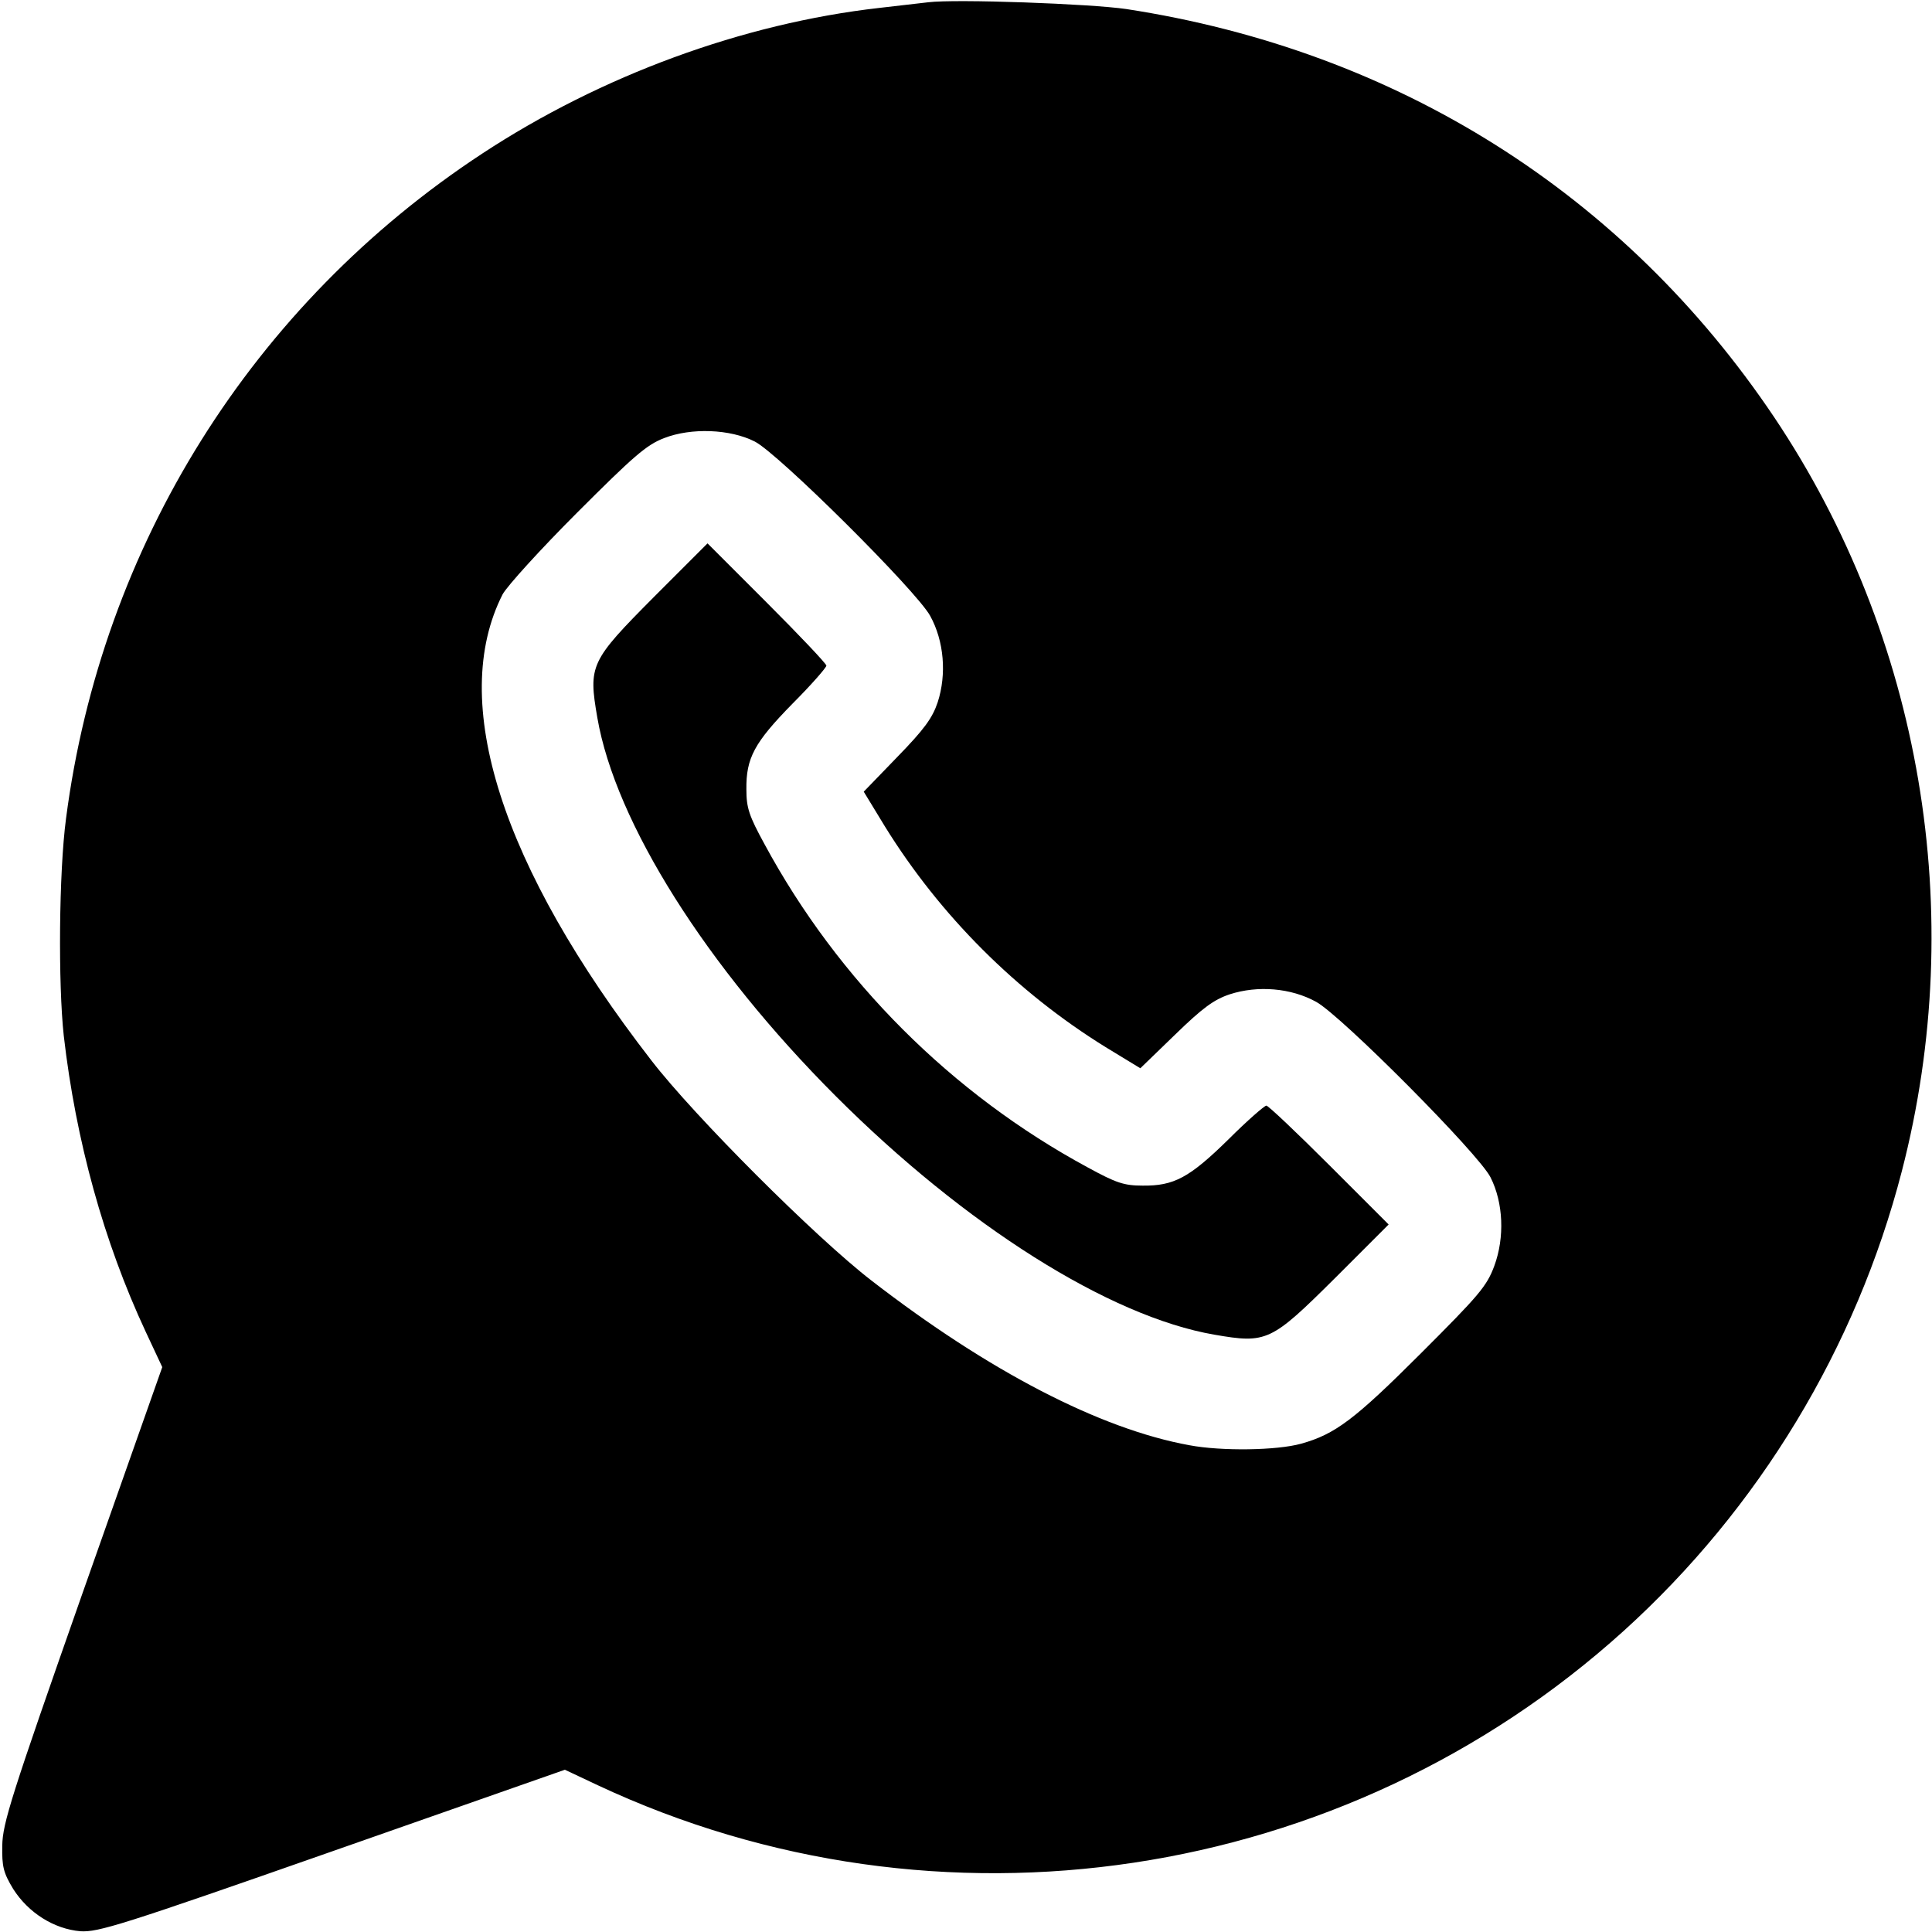
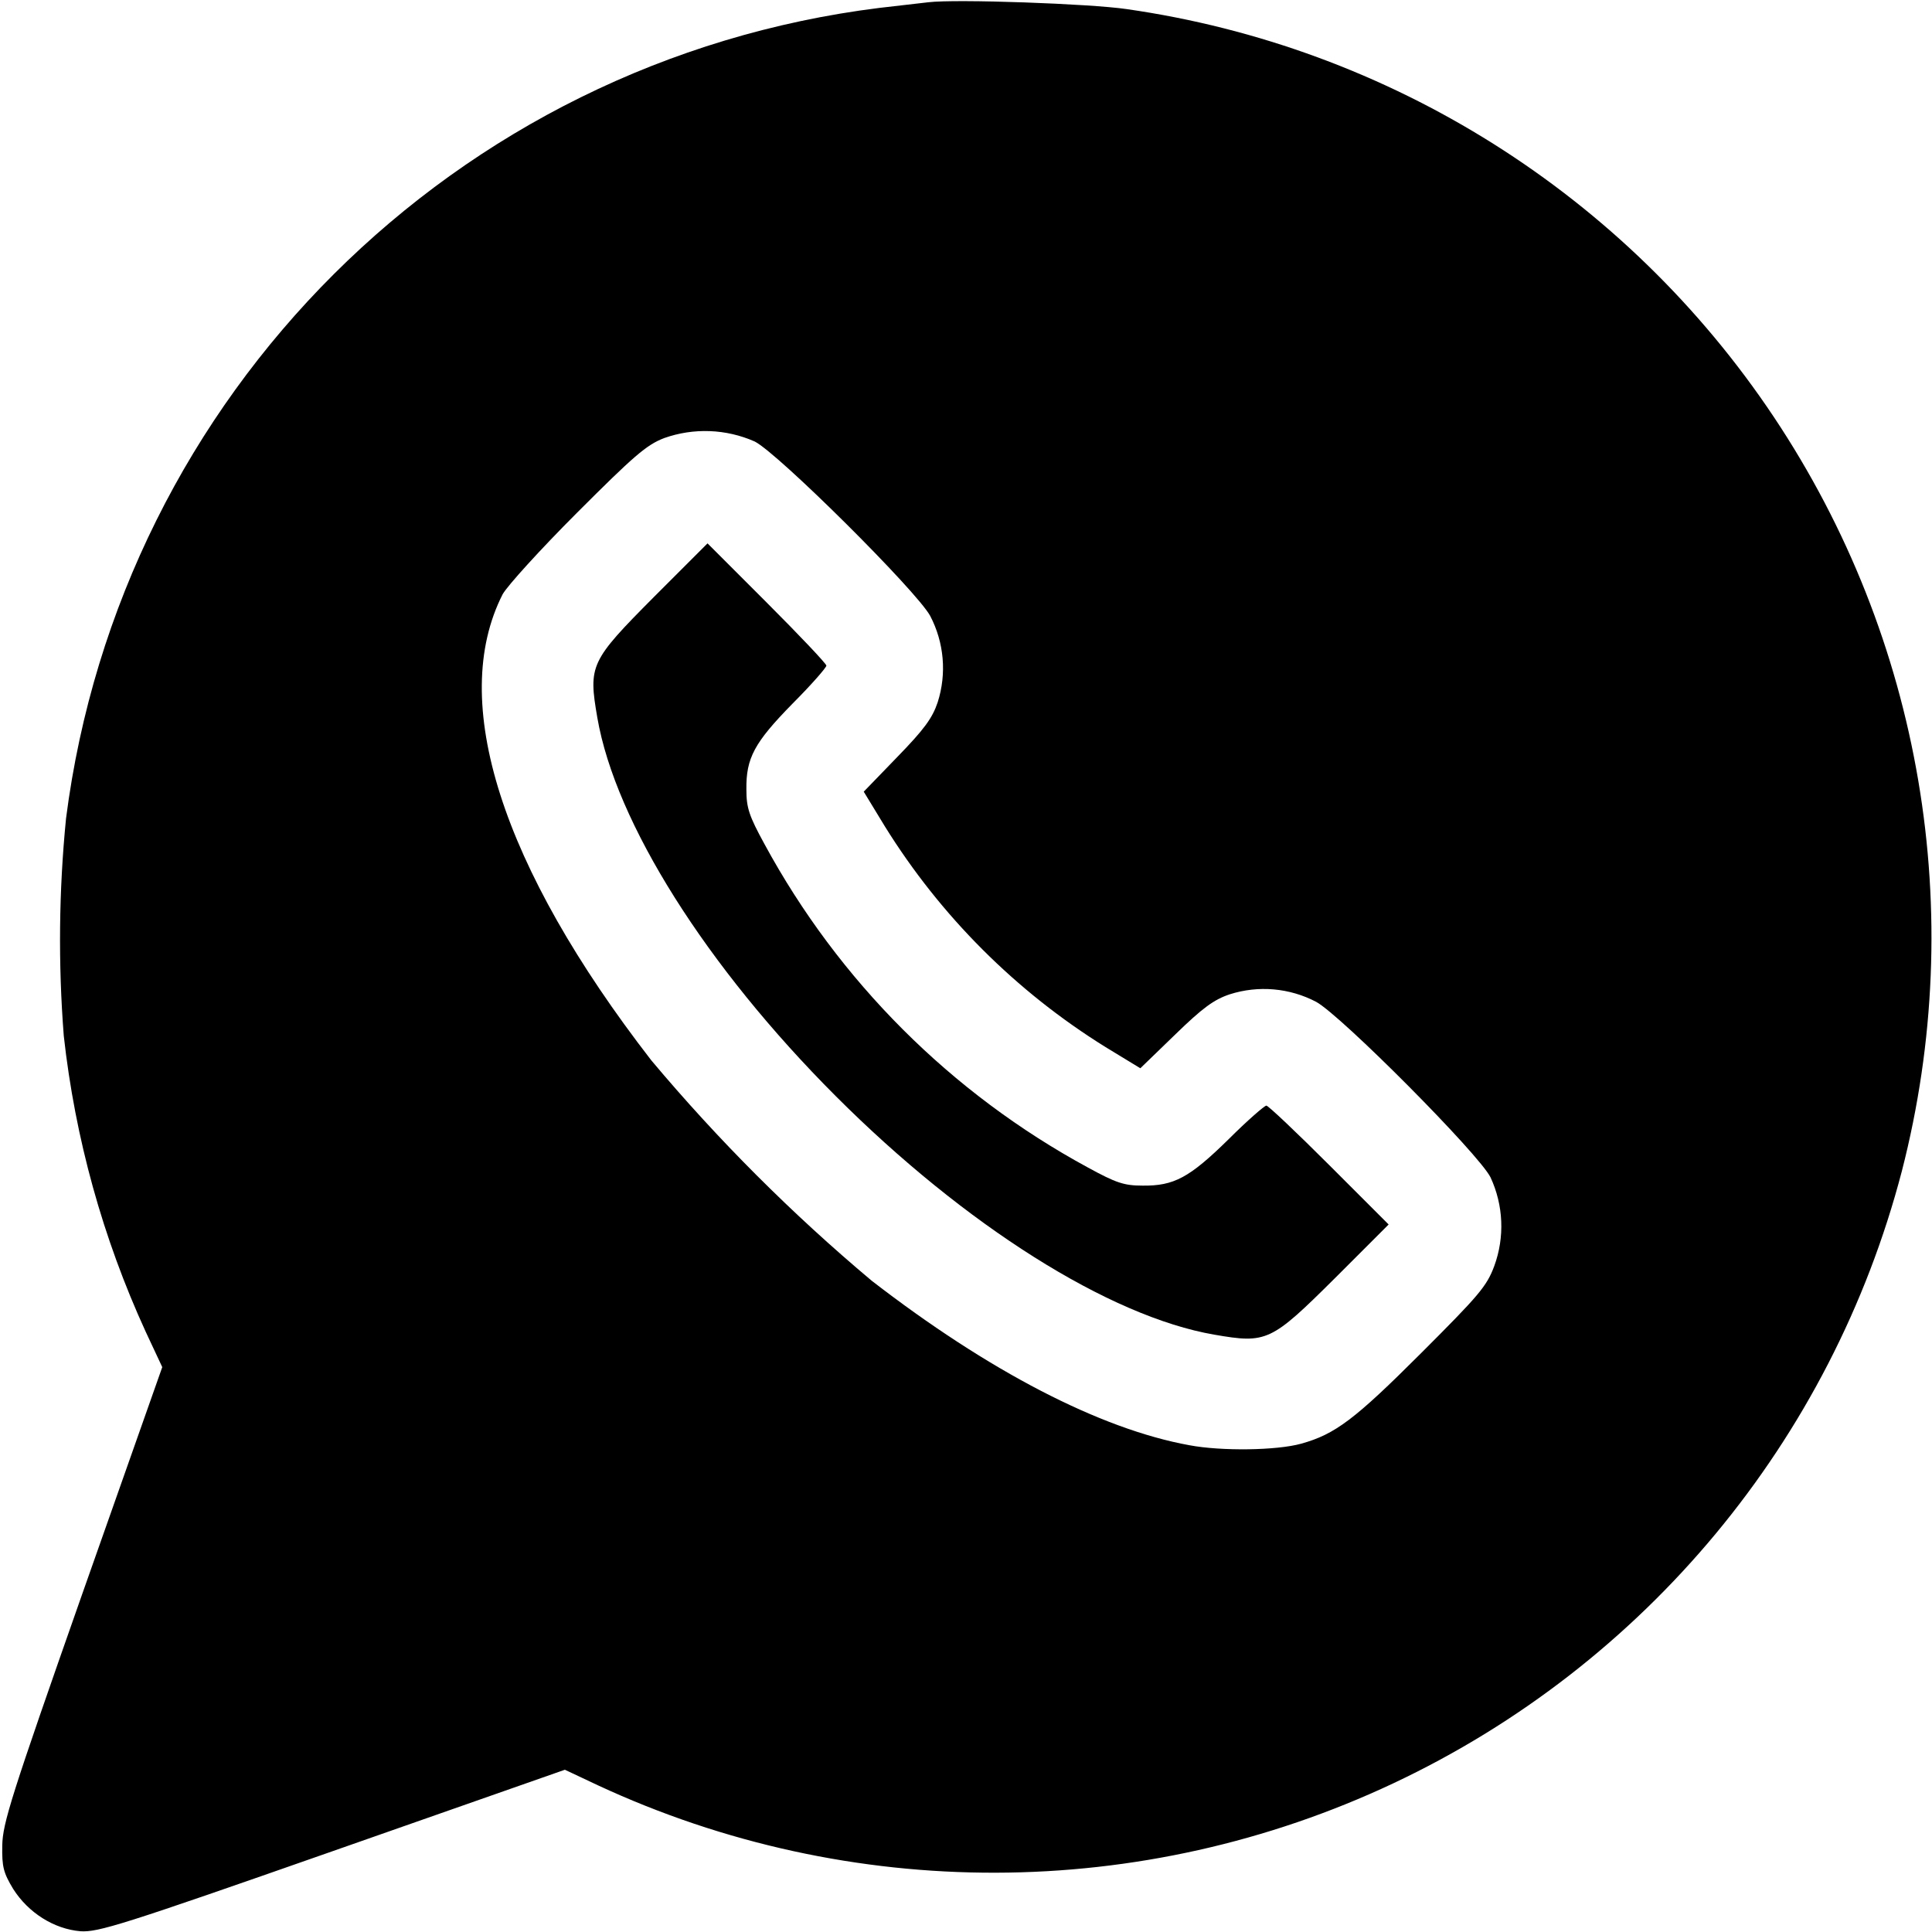
- <svg xmlns="http://www.w3.org/2000/svg" version="1.0" width="512pt" height="512pt" viewBox="0 0 512 512" preserveAspectRatio="xMidYMid meet">
-   <g transform="translate(0,512) scale(0.1,-0.1)" fill="#000000" stroke="none">
-     <path d="M2460 5114 c-19 -2 -78 -9 -130 -15 -361 -41 -737 -179 -1052 -386 -609 -400 -1009 -1039 -1103 -1762 -19 -143 -21 -439 -6 -576 32 -278 106 -546 217 -784 l44 -94 -212 -601 c-189 -538 -211 -608 -212 -667 -1 -56 3 -72 29 -115 40 -63 108 -106 178 -112 47 -3 109 16 668 212 l616 216 87 -41 c903 -423 1978 -261 2719 409 358 324 616 750 737 1218 177 683 52 1416 -338 1998 -398 593 -1000 972 -1717 1082 -95 14 -451 27 -525 18z m-460 -1164 c62 -31 429 -396 465 -462 37 -67 44 -155 20 -229 -14 -42 -36 -72 -107 -145 l-89 -92 56 -92 c146 -236 349 -439 585 -585 l92 -56 92 89 c73 71 103 93 145 107 74 24 162 17 229 -20 66 -36 431 -403 462 -465 34 -67 38 -159 10 -235 -20 -54 -41 -78 -194 -231 -176 -176 -228 -215 -318 -240 -65 -18 -211 -20 -296 -4 -237 43 -533 197 -842 436 -148 114 -470 436 -584 584 -398 514 -538 952 -394 1235 12 22 100 119 197 216 150 150 184 180 231 198 72 28 175 24 240 -9z" />
-     <path d="M1733 3538 c-169 -170 -174 -181 -150 -320 48 -278 289 -660 632 -1003 343 -343 725 -584 1003 -632 139 -24 150 -19 320 150 l142 142 -157 157 c-87 87 -162 158 -167 158 -5 0 -51 -40 -101 -90 -103 -101 -144 -123 -227 -122 -49 0 -70 7 -145 48 -361 195 -662 496 -857 857 -41 75 -48 96 -48 145 -1 83 21 124 122 227 50 50 90 96 90 101 0 5 -71 80 -158 167 l-157 157 -142 -142z" />
-   </g>
+ <svg xmlns="http://www.w3.org/2000/svg" width="682.7" height="682.7" viewBox="0 0 512 512">
+   <path d="m246 .6-13 1.5A248.3 248.3 0 0 0 17.5 216.9a326.5 326.5 0 0 0-.6 57.6 255.7 255.7 0 0 0 21.7 78.4l4.4 9.4-21.2 60.1C2.9 476.2.7 483.2.6 489.1c-.1 5.6.3 7.2 2.9 11.5 4 6.3 10.8 10.6 17.8 11.2 4.7.3 10.9-1.6 66.8-21.2l61.6-21.6 8.7 4.1A248.8 248.8 0 0 0 504 310.4a248.5 248.5 0 0 0-205.5-308C289 1 253.4-.3 246 .6M200 117c6.2 3.1 42.9 39.6 46.5 46.2a29.8 29.8 0 0 1 2 22.9c-1.4 4.2-3.6 7.2-10.7 14.5l-8.9 9.2 5.6 9.2a181.6 181.6 0 0 0 58.5 58.5l9.2 5.6 9.2-8.9c7.3-7.1 10.3-9.3 14.5-10.7a29.8 29.8 0 0 1 22.9 2c6.6 3.6 43.1 40.3 46.2 46.5a30.7 30.7 0 0 1 1 23.5c-2 5.4-4.1 7.8-19.4 23.1-17.6 17.6-22.8 21.5-31.8 24-6.5 1.8-21.1 2-29.6.4-23.7-4.3-53.3-19.7-84.2-43.6a473.8 473.8 0 0 1-58.4-58.4c-39.8-51.4-53.8-95.2-39.4-123.5 1.2-2.2 10-11.9 19.7-21.6 15-15 18.4-18 23.1-19.8a32.5 32.5 0 0 1 24 .9" />
+   <path d="M173.3 158.2c-16.9 17-17.4 18.1-15 32 4.8 27.8 28.9 66 63.2 100.3s72.5 58.4 100.3 63.2c13.9 2.4 15 1.9 32-15l14.2-14.2-15.7-15.7c-8.7-8.7-16.2-15.8-16.7-15.8s-5.1 4-10.1 9c-10.3 10.1-14.4 12.3-22.7 12.2-4.9 0-7-.7-14.5-4.8a213 213 0 0 1-85.7-85.7c-4.1-7.5-4.8-9.6-4.8-14.5-.1-8.3 2.1-12.4 12.2-22.7 5-5 9-9.6 9-10.1s-7.1-8-15.8-16.7L187.5 144z" />
</svg>
